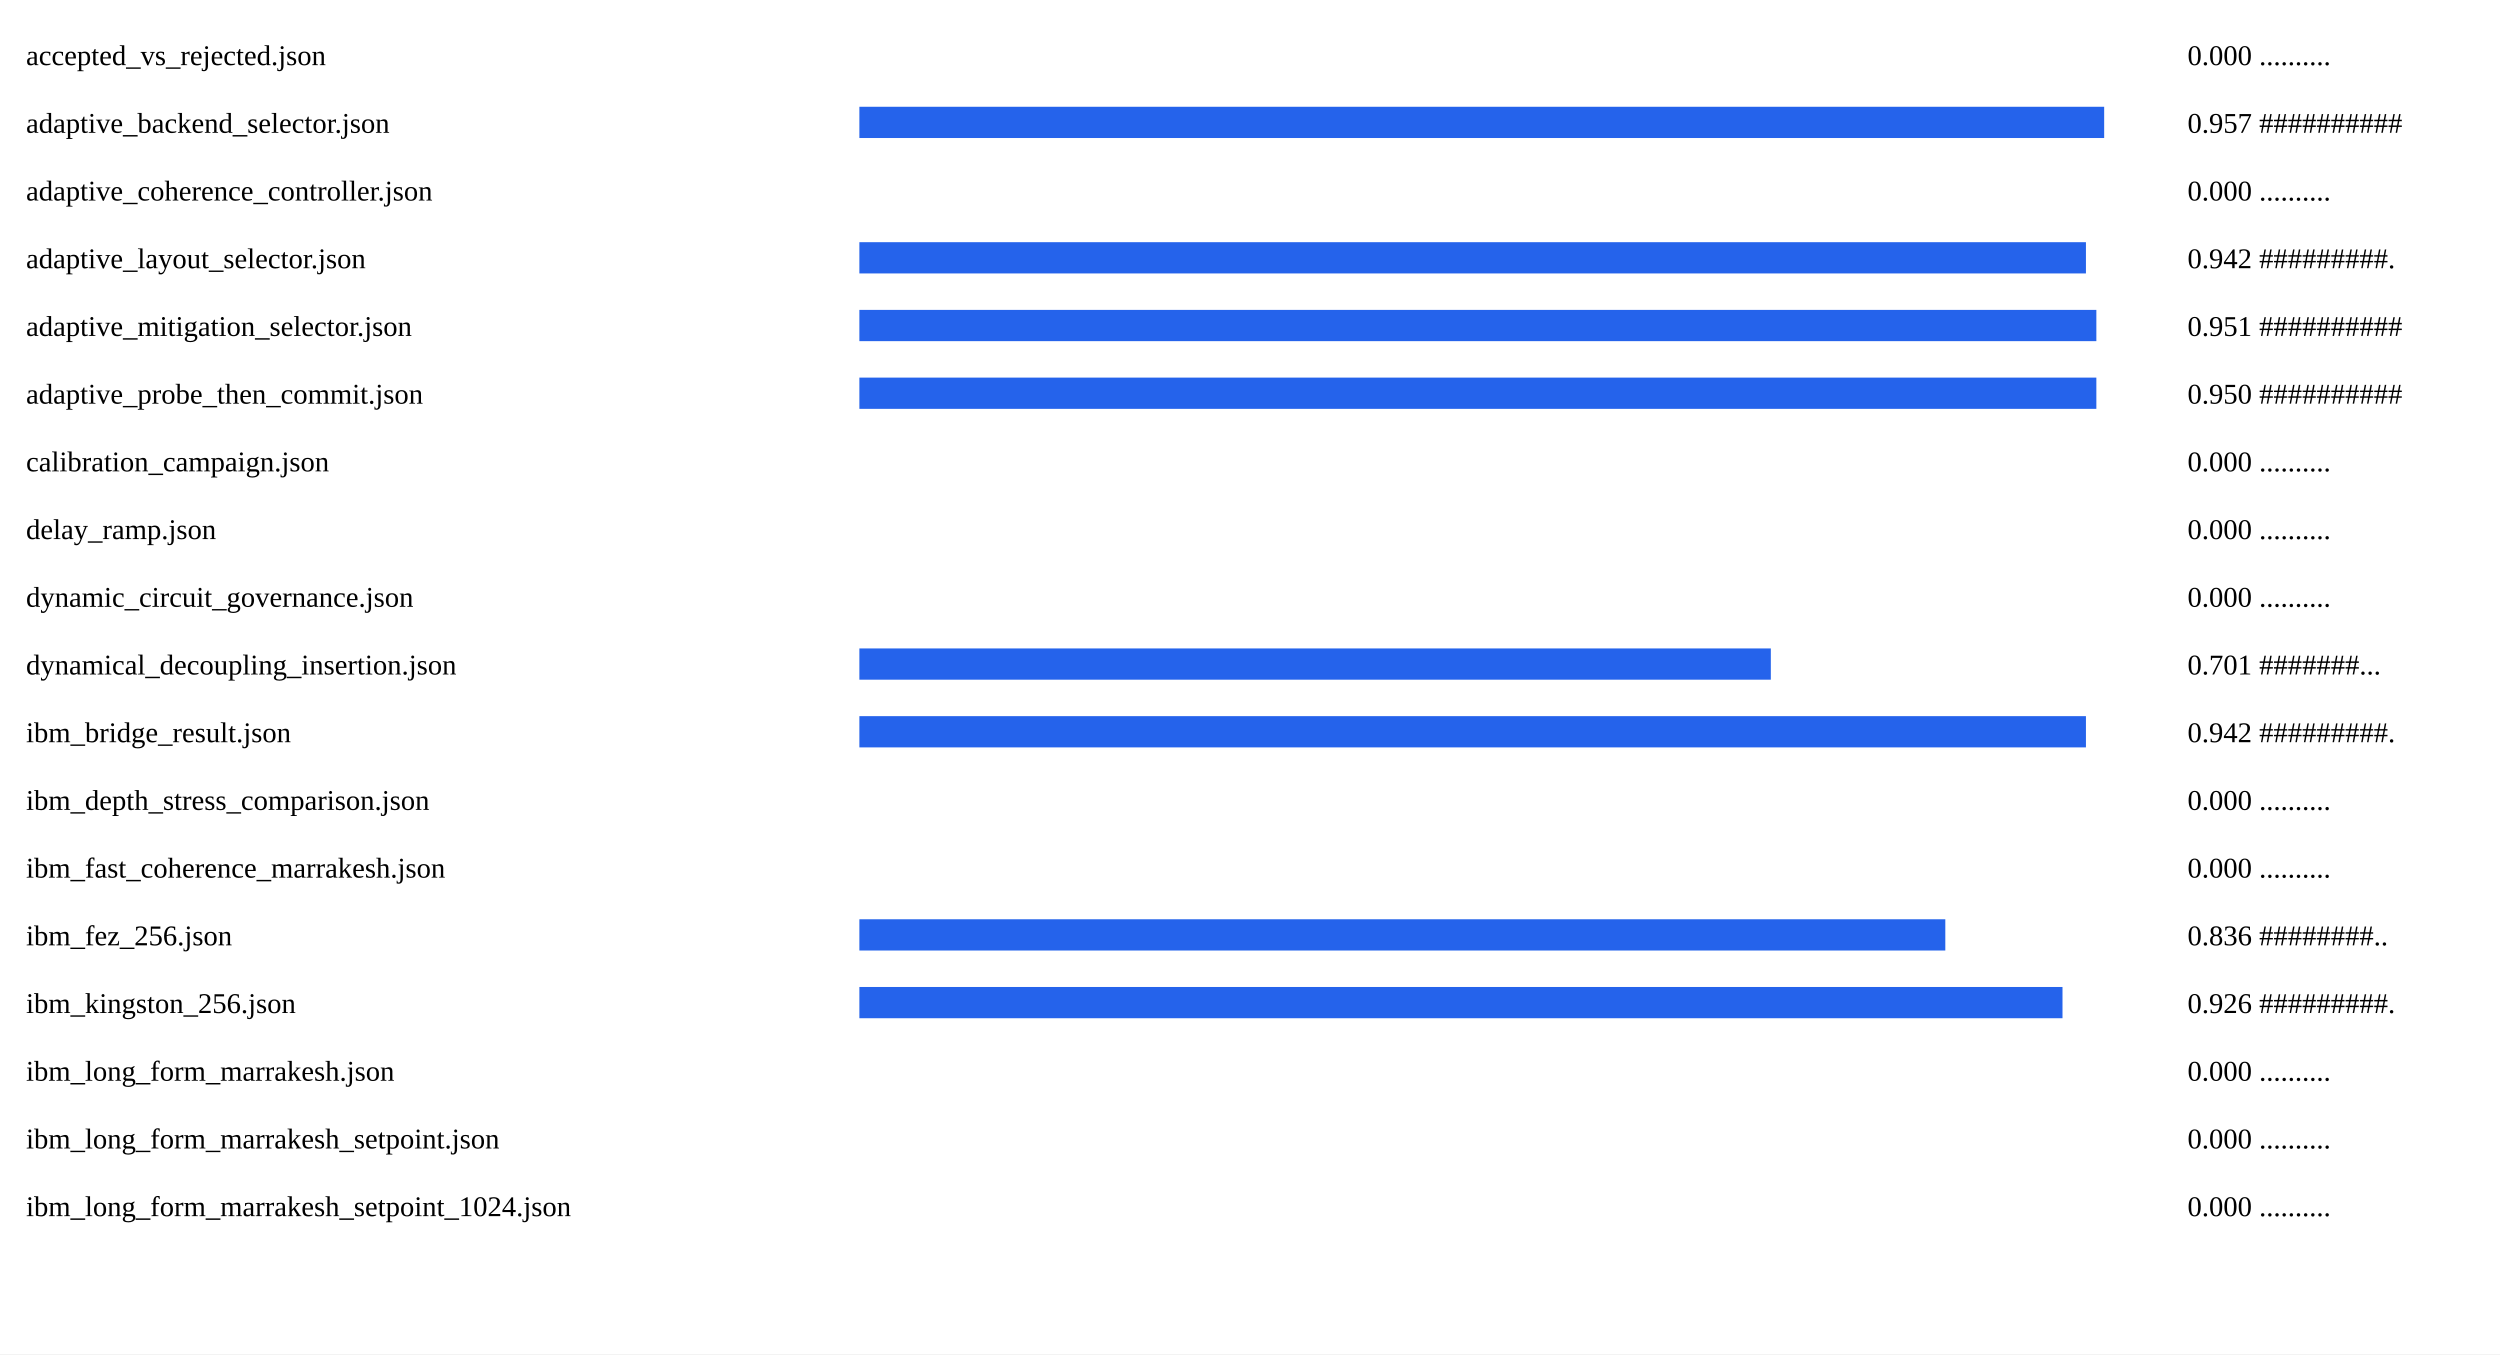
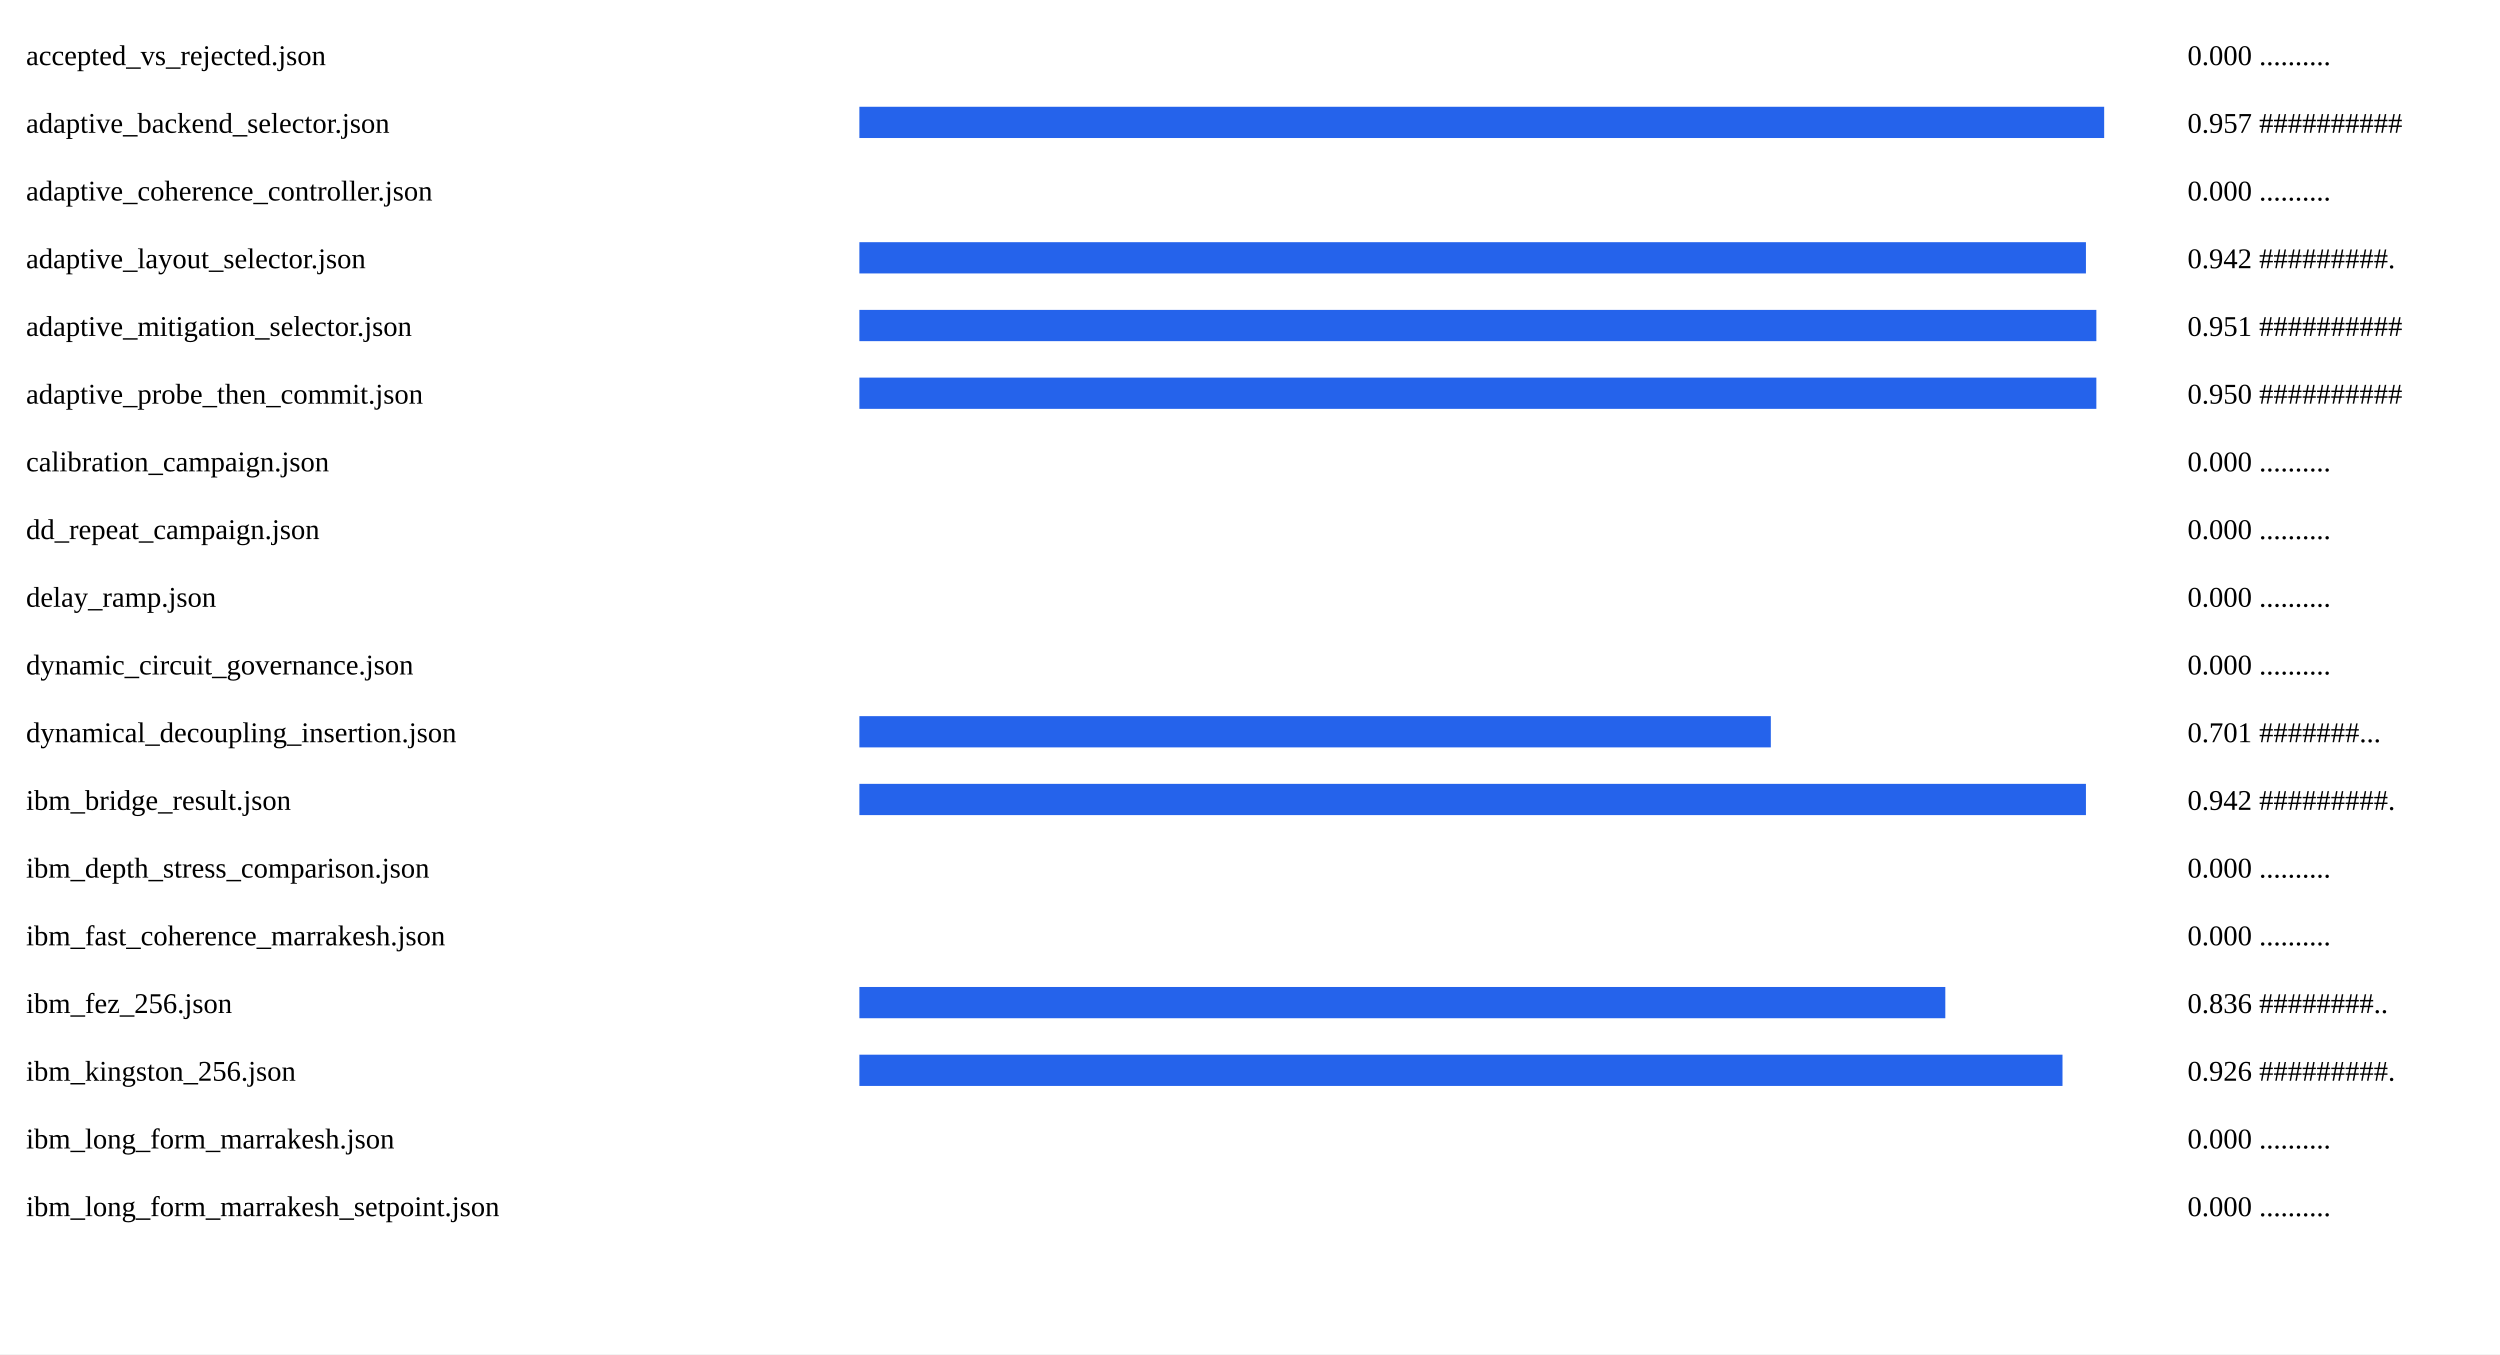
<svg xmlns="http://www.w3.org/2000/svg" width="960" height="520">
  <rect width="100%" height="100%" fill="white" />
  <text x="10" y="25" font-size="11">accepted_vs_rejected.json</text>
  <rect x="330" y="15" width="0" height="12" fill="#2563eb" />
  <text x="840" y="25" font-size="11">0.000 ..........</text>
  <text x="10" y="51" font-size="11">adaptive_backend_selector.json</text>
  <rect x="330" y="41" width="478" height="12" fill="#2563eb" />
  <text x="840" y="51" font-size="11">0.957 ##########</text>
  <text x="10" y="77" font-size="11">adaptive_coherence_controller.json</text>
  <rect x="330" y="67" width="0" height="12" fill="#2563eb" />
  <text x="840" y="77" font-size="11">0.000 ..........</text>
  <text x="10" y="103" font-size="11">adaptive_layout_selector.json</text>
  <rect x="330" y="93" width="471" height="12" fill="#2563eb" />
  <text x="840" y="103" font-size="11">0.942 #########.</text>
  <text x="10" y="129" font-size="11">adaptive_mitigation_selector.json</text>
  <rect x="330" y="119" width="475" height="12" fill="#2563eb" />
  <text x="840" y="129" font-size="11">0.951 ##########</text>
  <text x="10" y="155" font-size="11">adaptive_probe_then_commit.json</text>
  <rect x="330" y="145" width="475" height="12" fill="#2563eb" />
  <text x="840" y="155" font-size="11">0.950 ##########</text>
  <text x="10" y="181" font-size="11">calibration_campaign.json</text>
  <rect x="330" y="171" width="0" height="12" fill="#2563eb" />
  <text x="840" y="181" font-size="11">0.000 ..........</text>
-   <text x="10" y="207" font-size="11">delay_ramp.json</text>
+   <text x="10" y="207" font-size="11">dd_repeat_campaign.json</text>
  <rect x="330" y="197" width="0" height="12" fill="#2563eb" />
  <text x="840" y="207" font-size="11">0.000 ..........</text>
-   <text x="10" y="233" font-size="11">dynamic_circuit_governance.json</text>
+   <text x="10" y="233" font-size="11">delay_ramp.json</text>
  <rect x="330" y="223" width="0" height="12" fill="#2563eb" />
  <text x="840" y="233" font-size="11">0.000 ..........</text>
-   <text x="10" y="259" font-size="11">dynamical_decoupling_insertion.json</text>
-   <rect x="330" y="249" width="350" height="12" fill="#2563eb" />
-   <text x="840" y="259" font-size="11">0.701 #######...</text>
-   <text x="10" y="285" font-size="11">ibm_bridge_result.json</text>
-   <rect x="330" y="275" width="471" height="12" fill="#2563eb" />
-   <text x="840" y="285" font-size="11">0.942 #########.</text>
-   <text x="10" y="311" font-size="11">ibm_depth_stress_comparison.json</text>
-   <rect x="330" y="301" width="0" height="12" fill="#2563eb" />
-   <text x="840" y="311" font-size="11">0.000 ..........</text>
-   <text x="10" y="337" font-size="11">ibm_fast_coherence_marrakesh.json</text>
+   <text x="10" y="259" font-size="11">dynamic_circuit_governance.json</text>
+   <rect x="330" y="249" width="0" height="12" fill="#2563eb" />
+   <text x="840" y="259" font-size="11">0.000 ..........</text>
+   <text x="10" y="285" font-size="11">dynamical_decoupling_insertion.json</text>
+   <rect x="330" y="275" width="350" height="12" fill="#2563eb" />
+   <text x="840" y="285" font-size="11">0.701 #######...</text>
+   <text x="10" y="311" font-size="11">ibm_bridge_result.json</text>
+   <rect x="330" y="301" width="471" height="12" fill="#2563eb" />
+   <text x="840" y="311" font-size="11">0.942 #########.</text>
+   <text x="10" y="337" font-size="11">ibm_depth_stress_comparison.json</text>
  <rect x="330" y="327" width="0" height="12" fill="#2563eb" />
  <text x="840" y="337" font-size="11">0.000 ..........</text>
-   <text x="10" y="363" font-size="11">ibm_fez_256.json</text>
-   <rect x="330" y="353" width="417" height="12" fill="#2563eb" />
-   <text x="840" y="363" font-size="11">0.836 ########..</text>
-   <text x="10" y="389" font-size="11">ibm_kingston_256.json</text>
-   <rect x="330" y="379" width="462" height="12" fill="#2563eb" />
-   <text x="840" y="389" font-size="11">0.926 #########.</text>
-   <text x="10" y="415" font-size="11">ibm_long_form_marrakesh.json</text>
-   <rect x="330" y="405" width="0" height="12" fill="#2563eb" />
-   <text x="840" y="415" font-size="11">0.000 ..........</text>
-   <text x="10" y="441" font-size="11">ibm_long_form_marrakesh_setpoint.json</text>
+   <text x="10" y="363" font-size="11">ibm_fast_coherence_marrakesh.json</text>
+   <rect x="330" y="353" width="0" height="12" fill="#2563eb" />
+   <text x="840" y="363" font-size="11">0.000 ..........</text>
+   <text x="10" y="389" font-size="11">ibm_fez_256.json</text>
+   <rect x="330" y="379" width="417" height="12" fill="#2563eb" />
+   <text x="840" y="389" font-size="11">0.836 ########..</text>
+   <text x="10" y="415" font-size="11">ibm_kingston_256.json</text>
+   <rect x="330" y="405" width="462" height="12" fill="#2563eb" />
+   <text x="840" y="415" font-size="11">0.926 #########.</text>
+   <text x="10" y="441" font-size="11">ibm_long_form_marrakesh.json</text>
  <rect x="330" y="431" width="0" height="12" fill="#2563eb" />
  <text x="840" y="441" font-size="11">0.000 ..........</text>
-   <text x="10" y="467" font-size="11">ibm_long_form_marrakesh_setpoint_1024.json</text>
+   <text x="10" y="467" font-size="11">ibm_long_form_marrakesh_setpoint.json</text>
  <rect x="330" y="457" width="0" height="12" fill="#2563eb" />
  <text x="840" y="467" font-size="11">0.000 ..........</text>
</svg>
